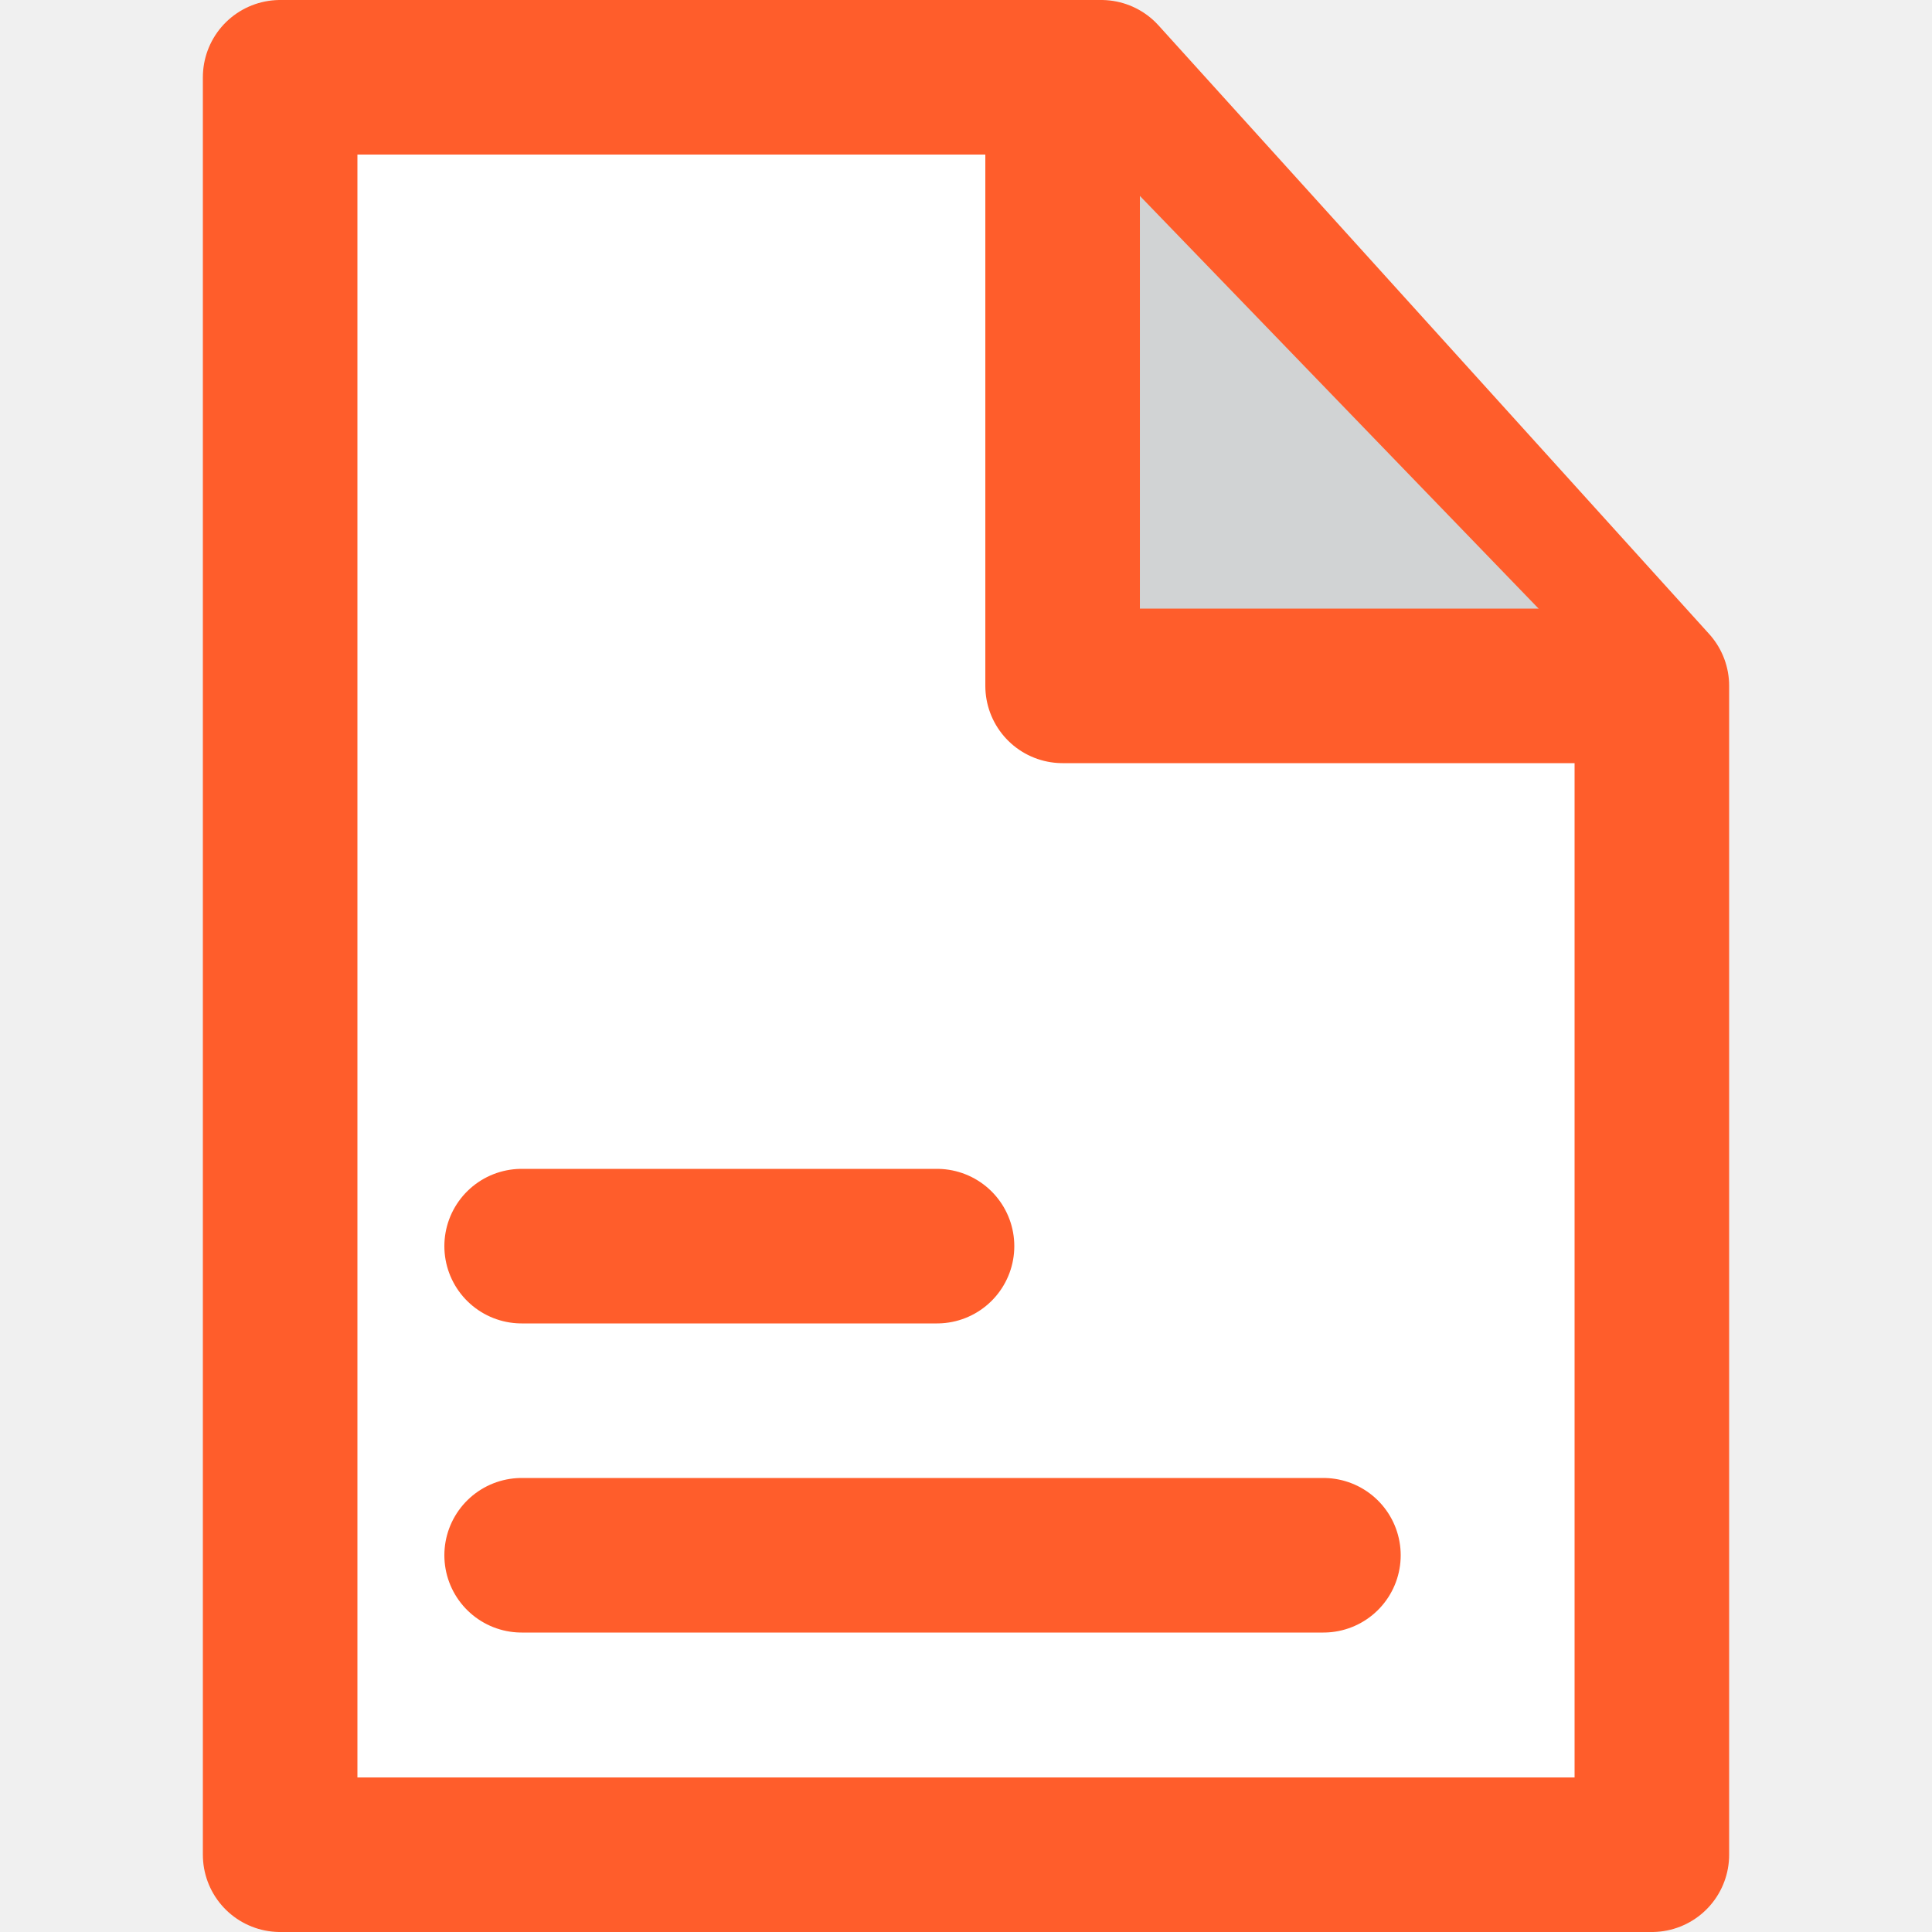
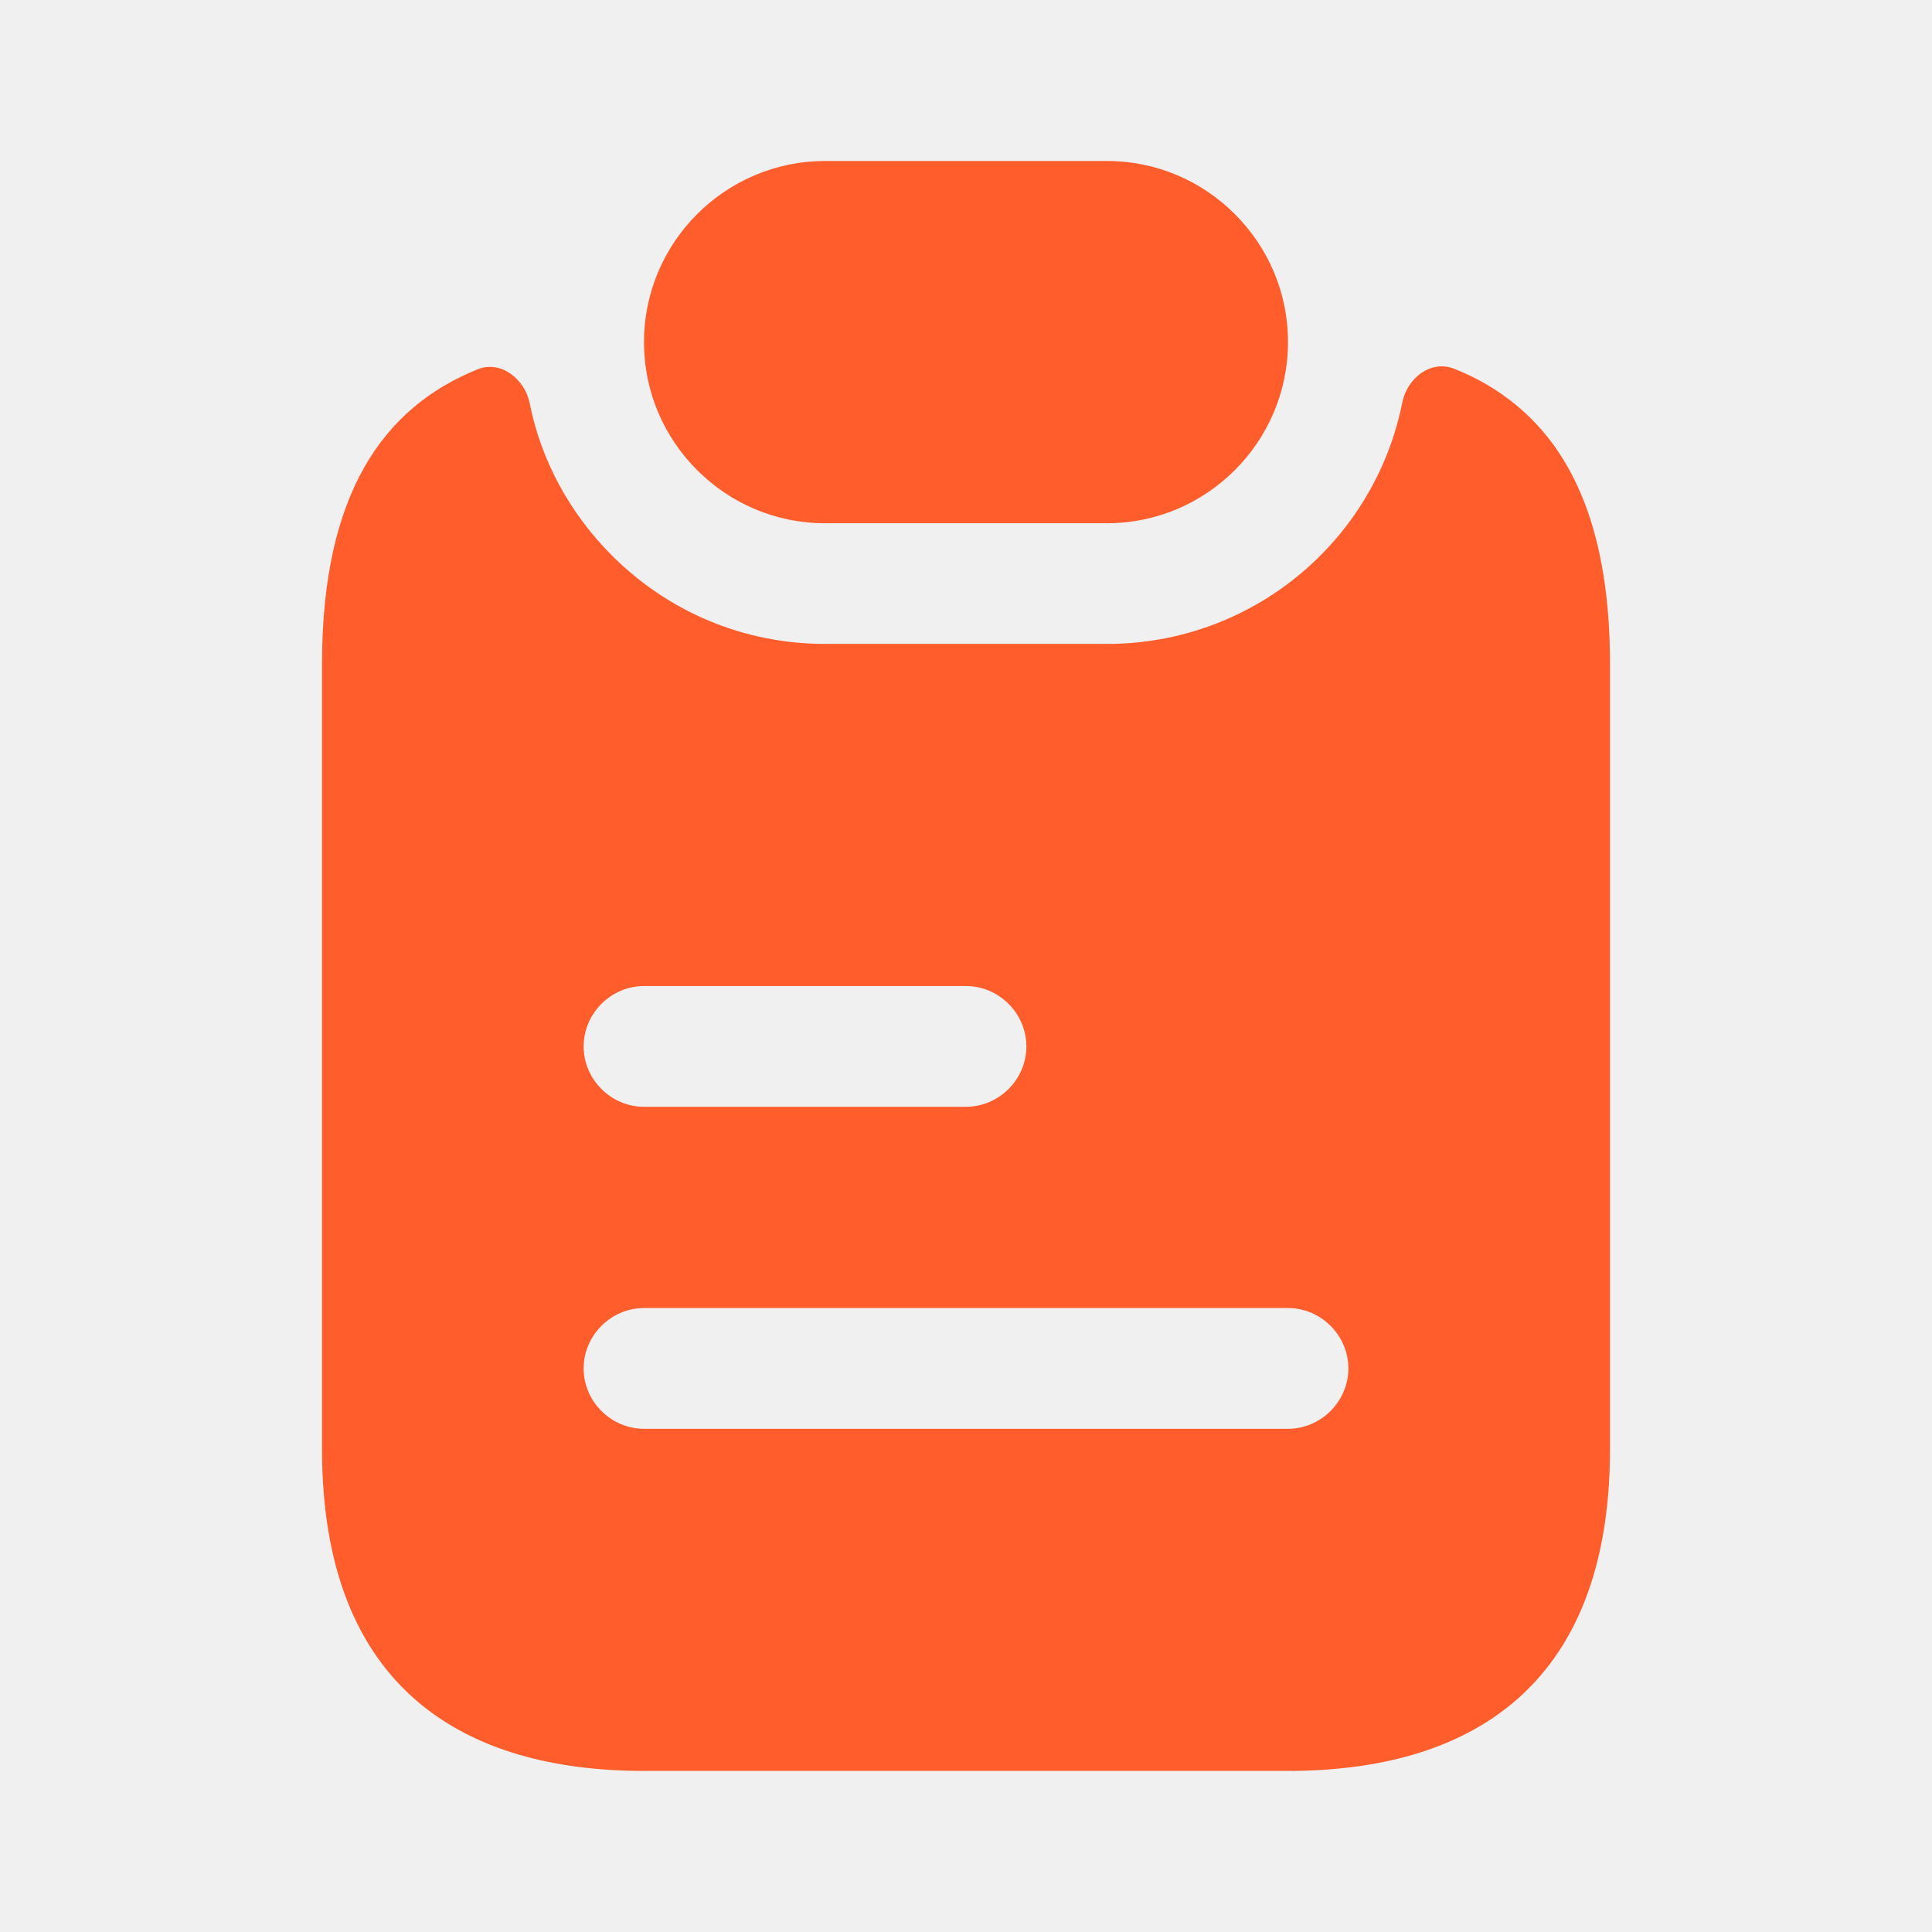
- <svg xmlns="http://www.w3.org/2000/svg" width="800px" height="800px" viewBox="-5.25 0 50 50">
-   <g id="Group_19" data-name="Group 19" transform="translate(-1219.44 -717.022)">
-     <path id="Path_50" data-name="Path 50" d="M1256.94,765.022h-35.5v-46h21.25l14.25,15.75Z" fill="#ffffff" stroke="#ff5d2b" stroke-linecap="round" stroke-linejoin="round" stroke-width="4" />
-     <path id="Path_51" data-name="Path 51" d="M1241.69,720.022v14.75h14.25" fill="#d1d3d4" stroke="#ff5d2b" stroke-linecap="round" stroke-linejoin="round" stroke-width="4" />
-     <line id="Line_28" data-name="Line 28" x2="20.75" transform="translate(1227.69 757.272)" fill="none" stroke="#ff5d2b" stroke-linecap="round" stroke-linejoin="round" stroke-width="4" />
-     <line id="Line_29" data-name="Line 29" x2="10.75" transform="translate(1227.69 749.272)" fill="none" stroke="#ff5d2b" stroke-linecap="round" stroke-linejoin="round" stroke-width="4" />
+ <svg xmlns="http://www.w3.org/2000/svg" width="800px" height="800px" viewBox="0 0 24 24" fill="none">
+   <g id="SVGRepo_bgCarrier" stroke-width="0" />
+   <g id="SVGRepo_tracerCarrier" stroke-linecap="round" stroke-linejoin="round" />
+   <g id="SVGRepo_iconCarrier">
+     <path d="M16 4.25C16 5.49 14.99 6.5 13.75 6.5H10.25C9.63 6.5 9.07 6.25 8.66 5.84C8.25 5.43 8 4.87 8 4.25C8 3.01 9.01 2 10.25 2H13.75C14.37 2 14.93 2.25 15.34 2.66C15.75 3.07 16 3.63 16 4.25Z" fill="#ff5d2b" />
+     <path d="M18.83 5.029C18.6 4.839 18.34 4.689 18.06 4.579C17.77 4.469 17.48 4.699 17.42 4.999C17.08 6.709 15.57 7.999 13.75 7.999H10.25C9.25 7.999 8.31 7.609 7.6 6.899C7.08 6.379 6.72 5.719 6.58 5.009C6.52 4.709 6.22 4.469 5.93 4.589C4.77 5.059 4 6.119 4 8.249V17.999C4 20.999 5.79 21.999 8 21.999H16C18.21 21.999 20 20.999 20 17.999V8.249C20 6.619 19.55 5.619 18.83 5.029ZM8 12.249H12C12.41 12.249 12.75 12.589 12.75 12.999C12.75 13.409 12.41 13.749 12 13.749H8C7.59 13.749 7.25 13.409 7.25 12.999C7.25 12.589 7.59 12.249 8 12.249ZM16 17.749H8C7.59 17.749 7.25 17.409 7.25 16.999C7.25 16.589 7.59 16.249 8 16.249H16C16.41 16.249 16.75 16.589 16.75 16.999C16.75 17.409 16.41 17.749 16 17.749Z" fill="#ff5d2b" />
  </g>
</svg>
